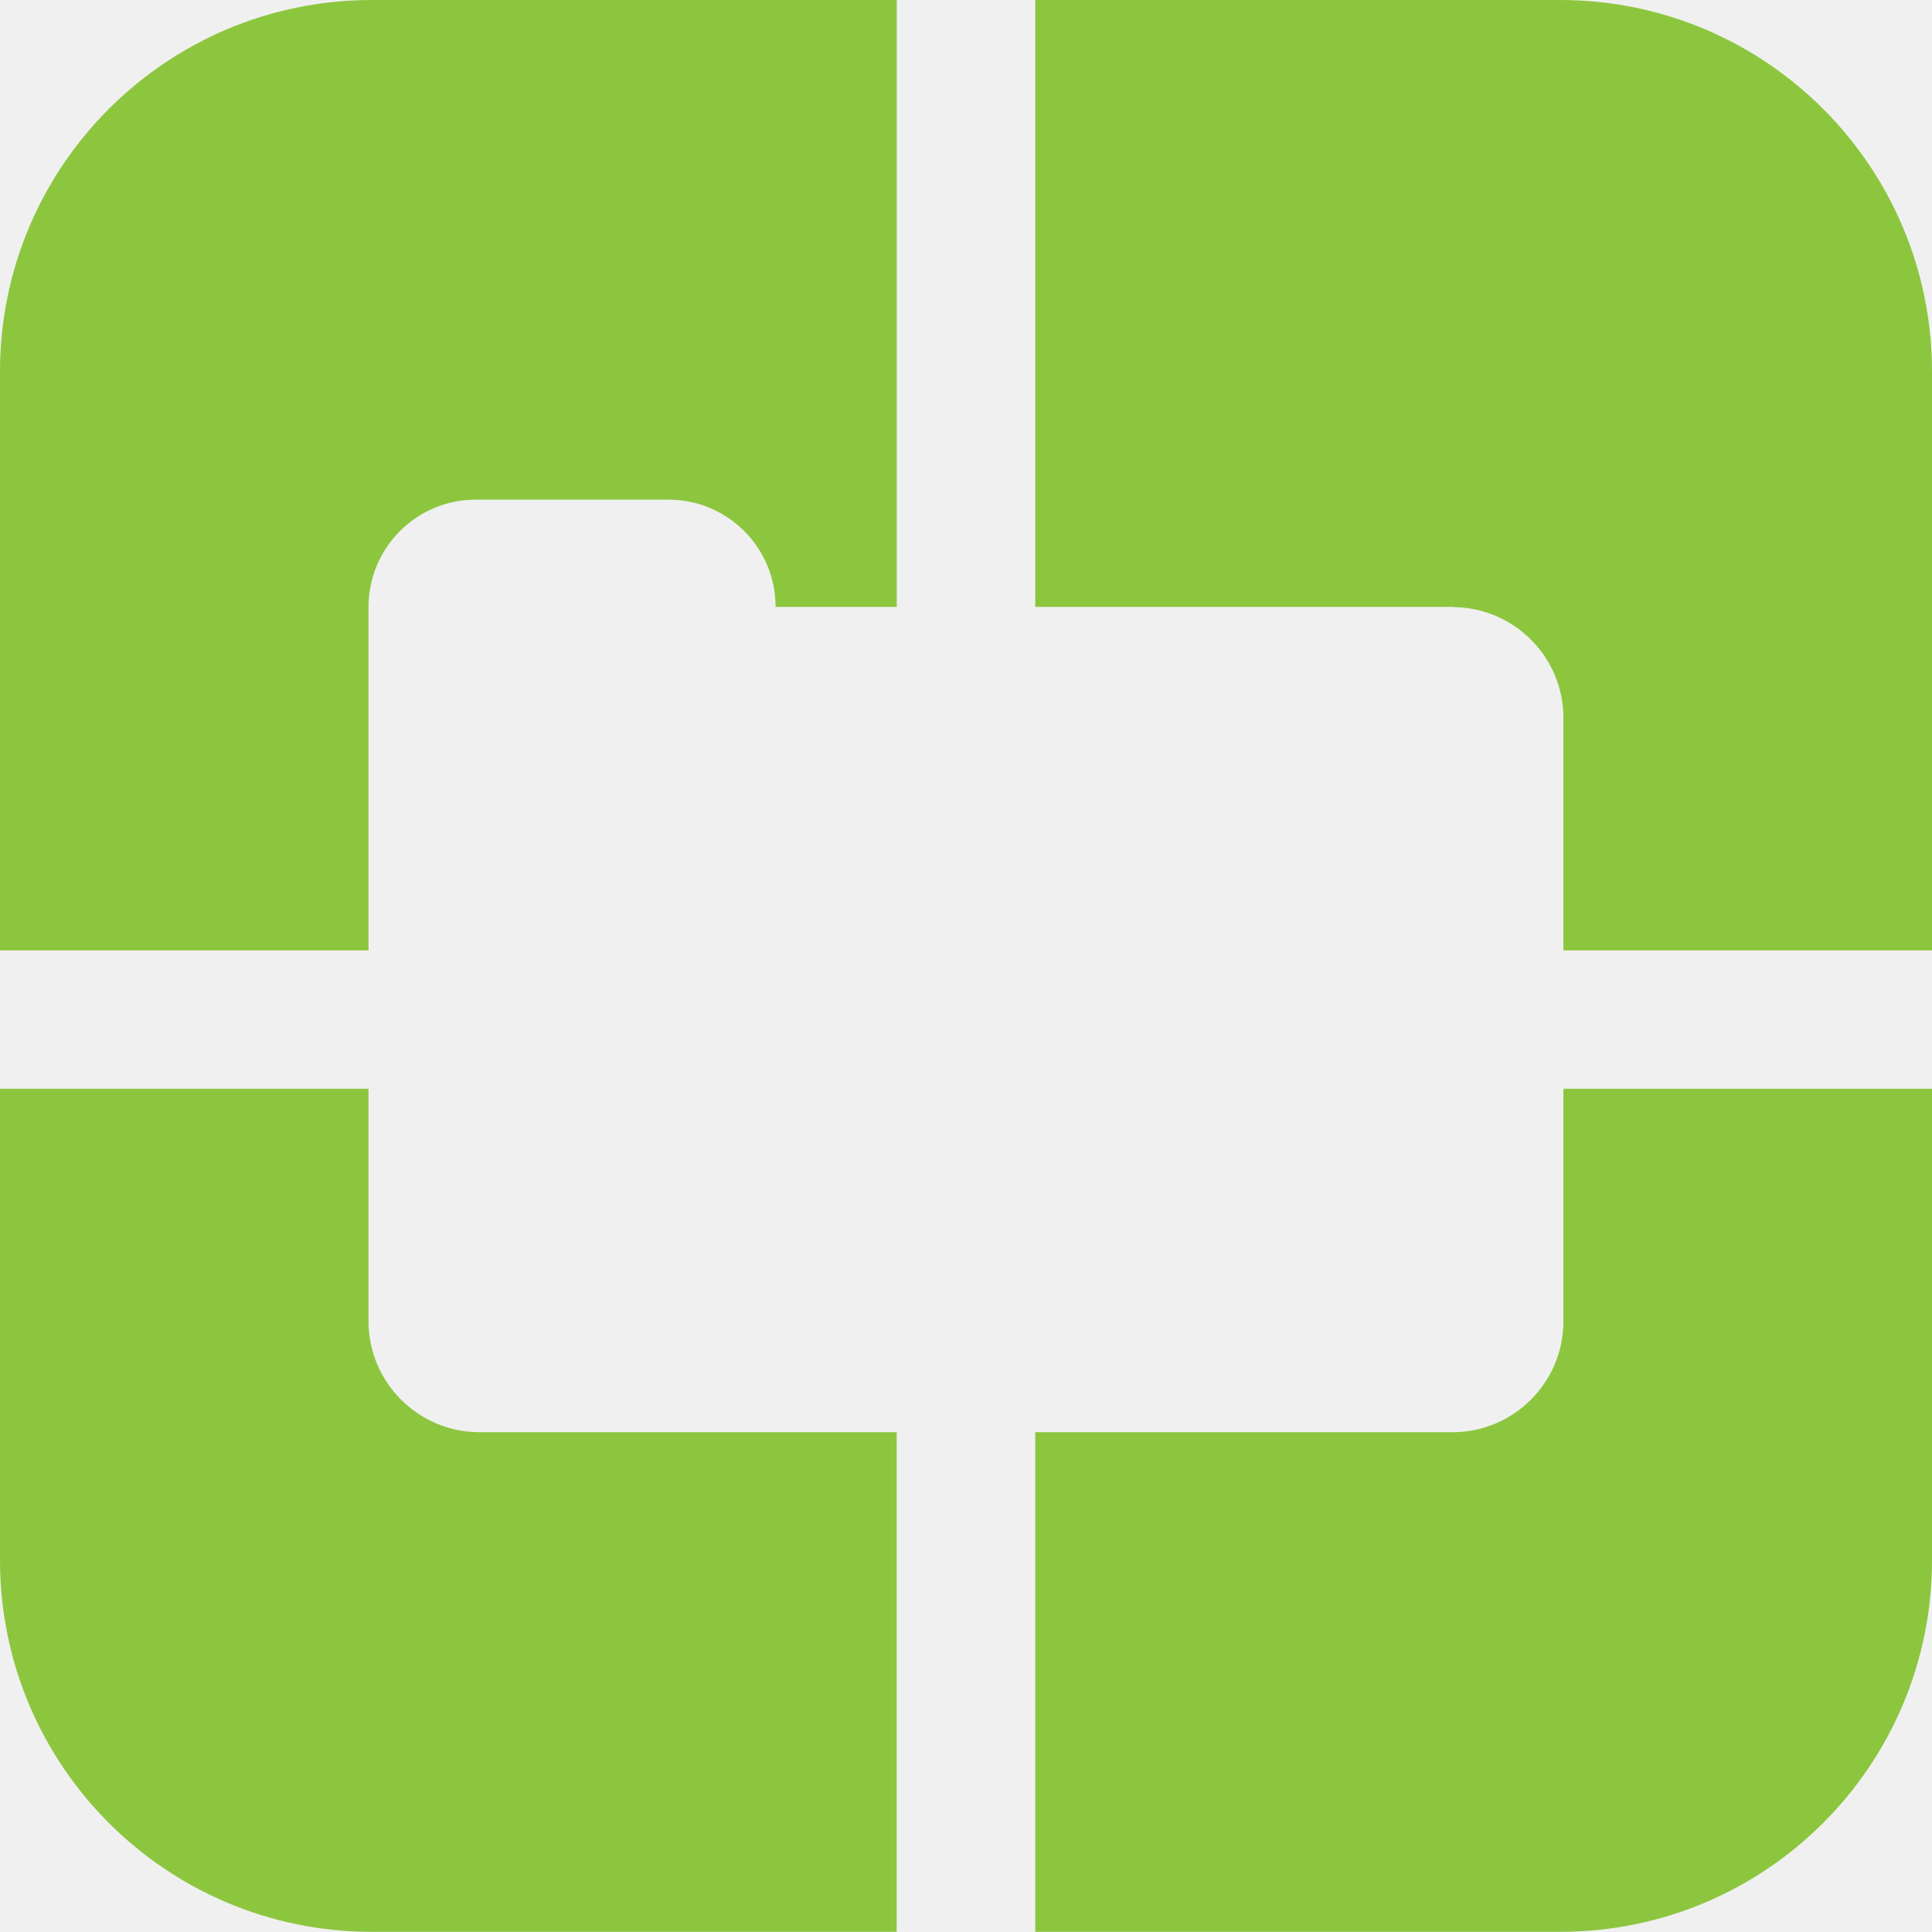
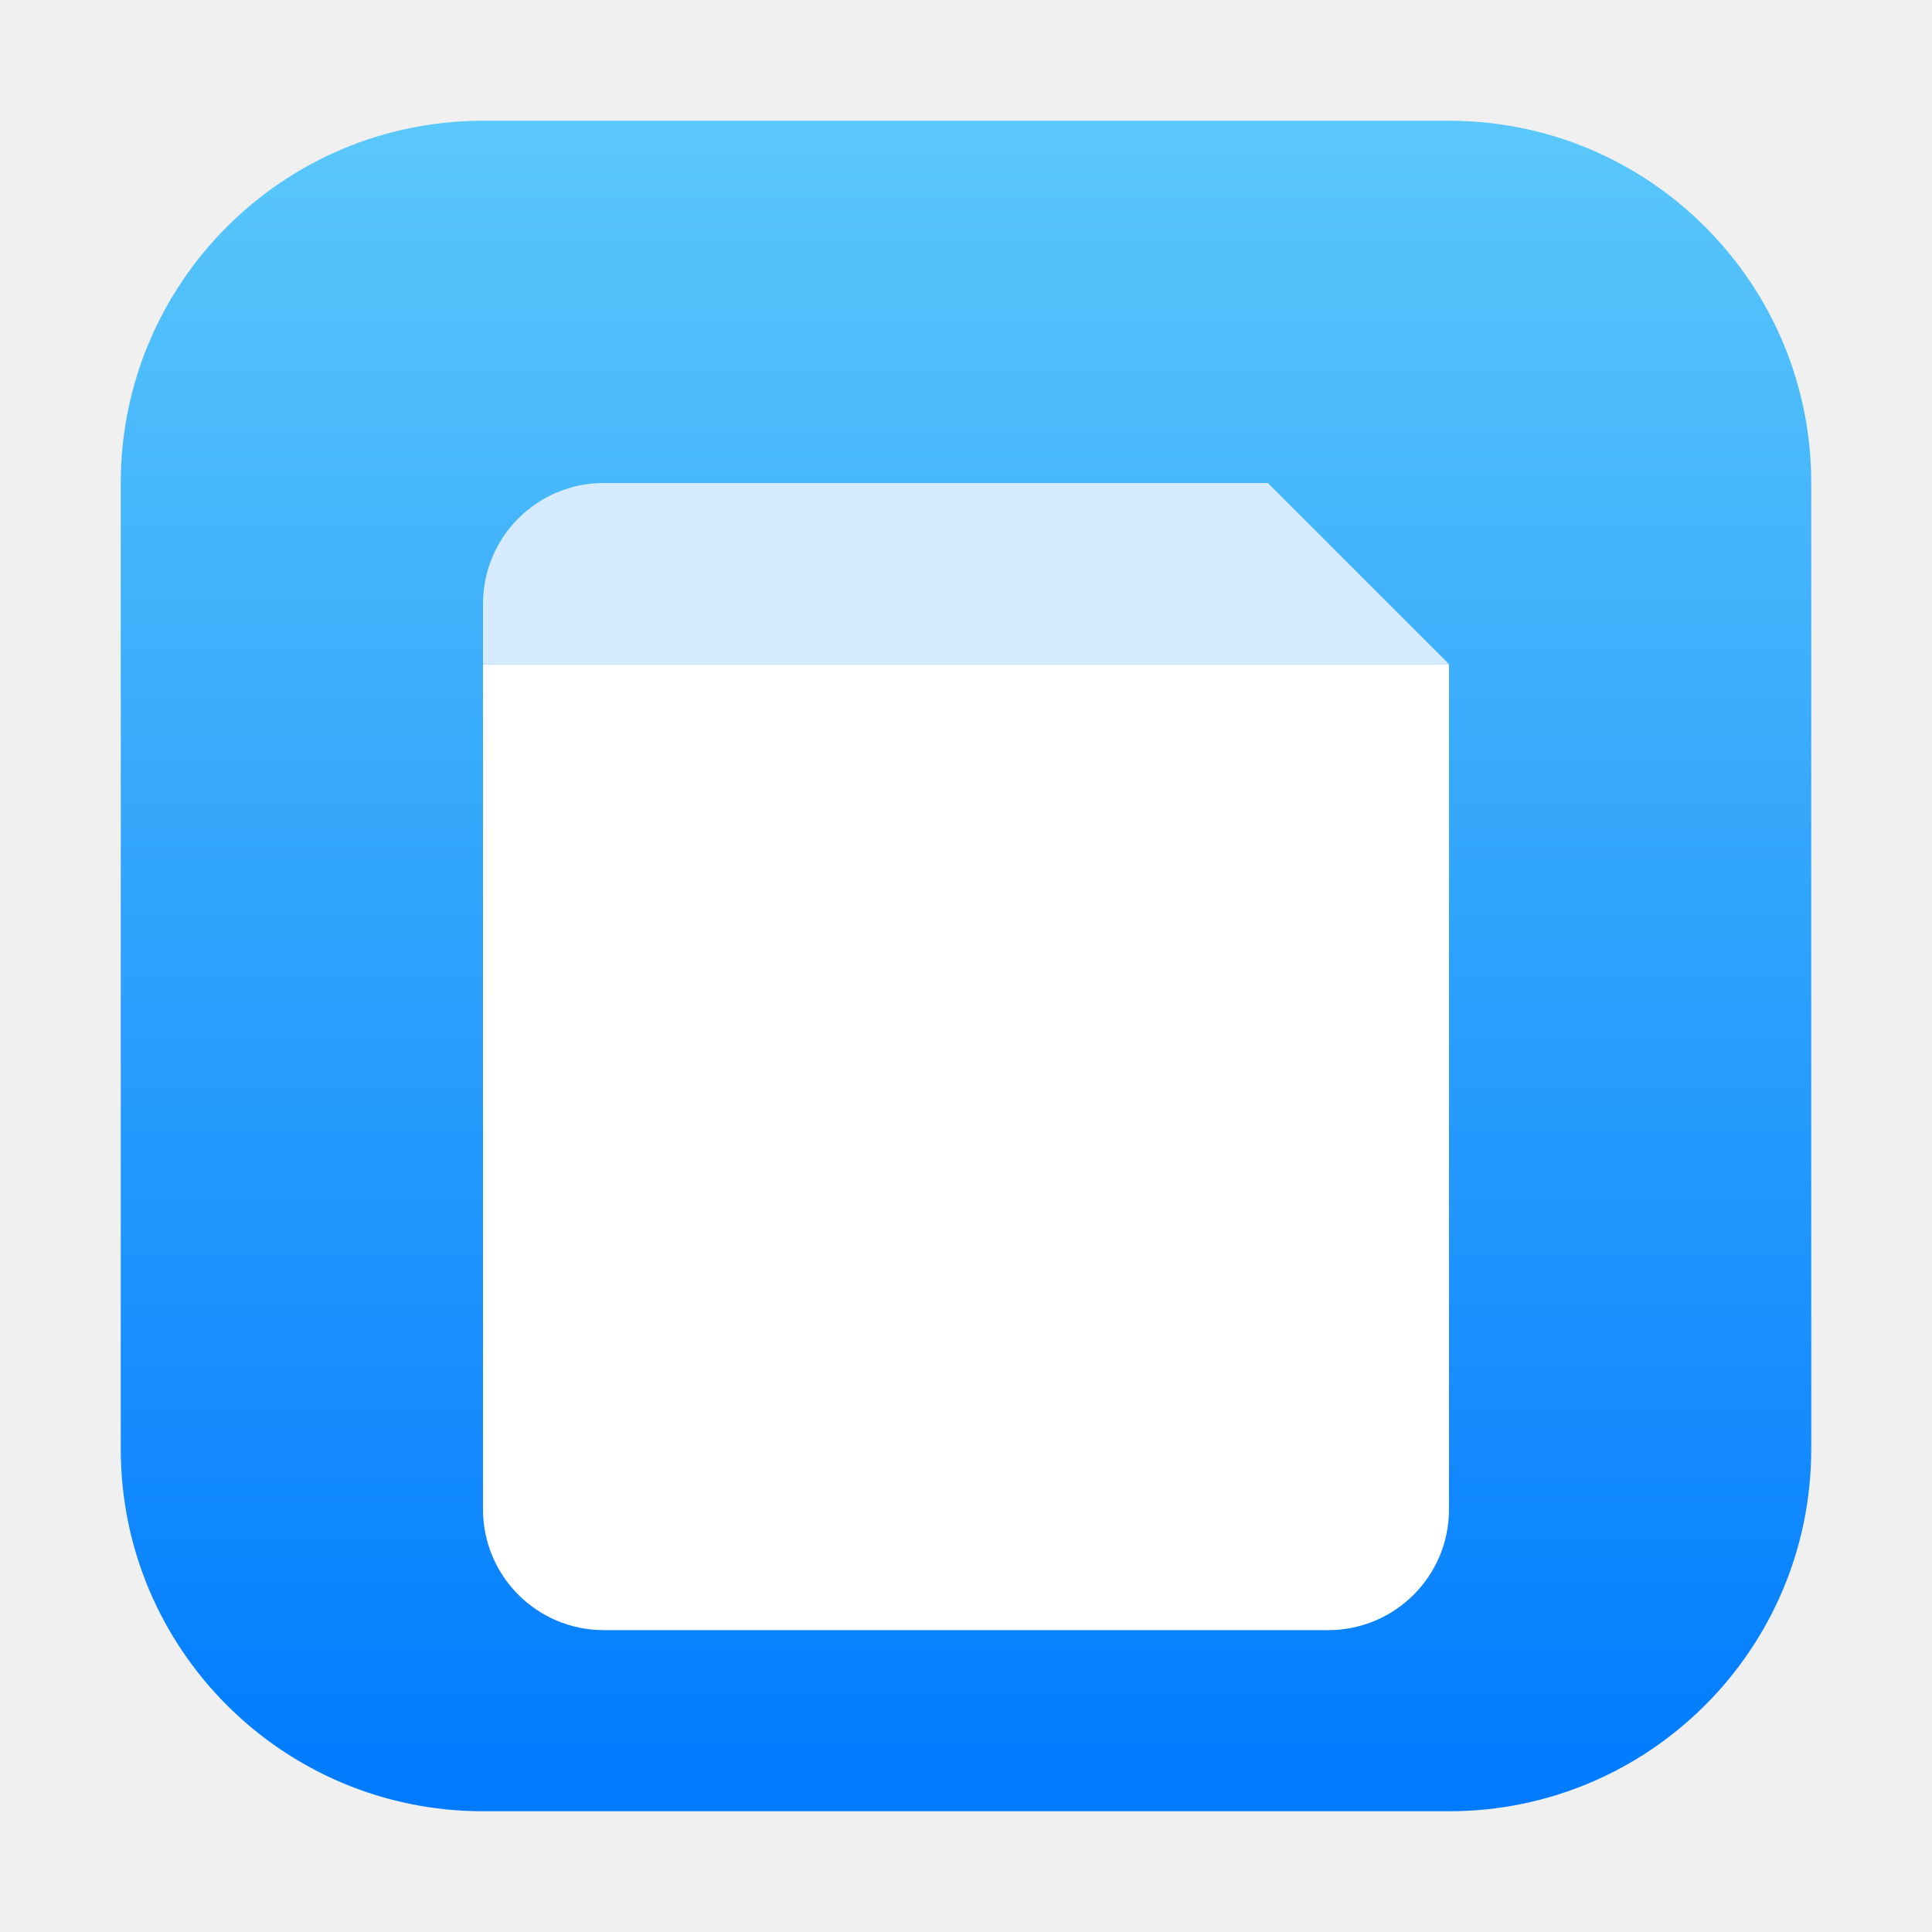
- <svg xmlns="http://www.w3.org/2000/svg" version="1.1" id="Layer_1" x="0px" y="0px" width="197.669px" height="197.652px" viewBox="0 0 197.669 197.652" enable-background="new 0 0 197.669 197.652" xml:space="preserve">
-   <g>
-     <g>
-       <path fill="#8CC63F" d="M105.92,62.096h42.698c0.07,0,0.141,0.012,0.211,0.023c6.143,0.117,11.129,5.139,11.129,11.329v23.79    h37.711V38.026C197.669,17.028,180.642,0,159.621,0h-53.7V62.096z" />
-       <path fill="#8CC63F" d="M37.705,97.238V79.346v-5.897V62.096c0-6.073,4.929-10.978,10.979-10.978h19.69    c6.073,0,10.978,4.905,10.978,10.978h12.181h0.216V0H38.043C17.028,0,0,17.028,0,38.026v59.211H37.705z" />
-       <path fill="#8CC63F" d="M159.958,111.393v23.802c0,6.248-5.104,11.34-11.34,11.34H105.92v51.118h53.7    c21.021,0,38.049-17.016,38.049-38.026v-48.233H159.958z" />
-       <path fill="#8CC63F" d="M91.743,146.534H49.057c-6.248,0-11.352-5.092-11.352-11.34v-3.048v-20.754H0v48.233    c0,21.011,17.028,38.026,38.043,38.026h53.7V146.534z" />
-     </g>
-   </g>
+ <svg xmlns="http://www.w3.org/2000/svg" width="512" height="512" viewBox="0 0 512 512">
+   <defs>
+     <linearGradient id="bg" x1="0%" y1="0%" x2="0%" y2="100%">
+       <stop offset="0%" style="stop-color:#5ac8fa" />
+       <stop offset="100%" style="stop-color:#007aff" />
+     </linearGradient>
+   </defs>
+   <rect x="32" y="32" width="448" height="448" rx="96" fill="url(#bg)" />
+   <path fill="#ffffff" d="M128 176h256v224a32 32 0 0 1-32 32H160a32 32 0 0 1-32-32V176z" />
+   <path fill="#d6ebff" d="M176 128h160l48 48H128v-16a32 32 0 0 1 32-32z" />
</svg>
